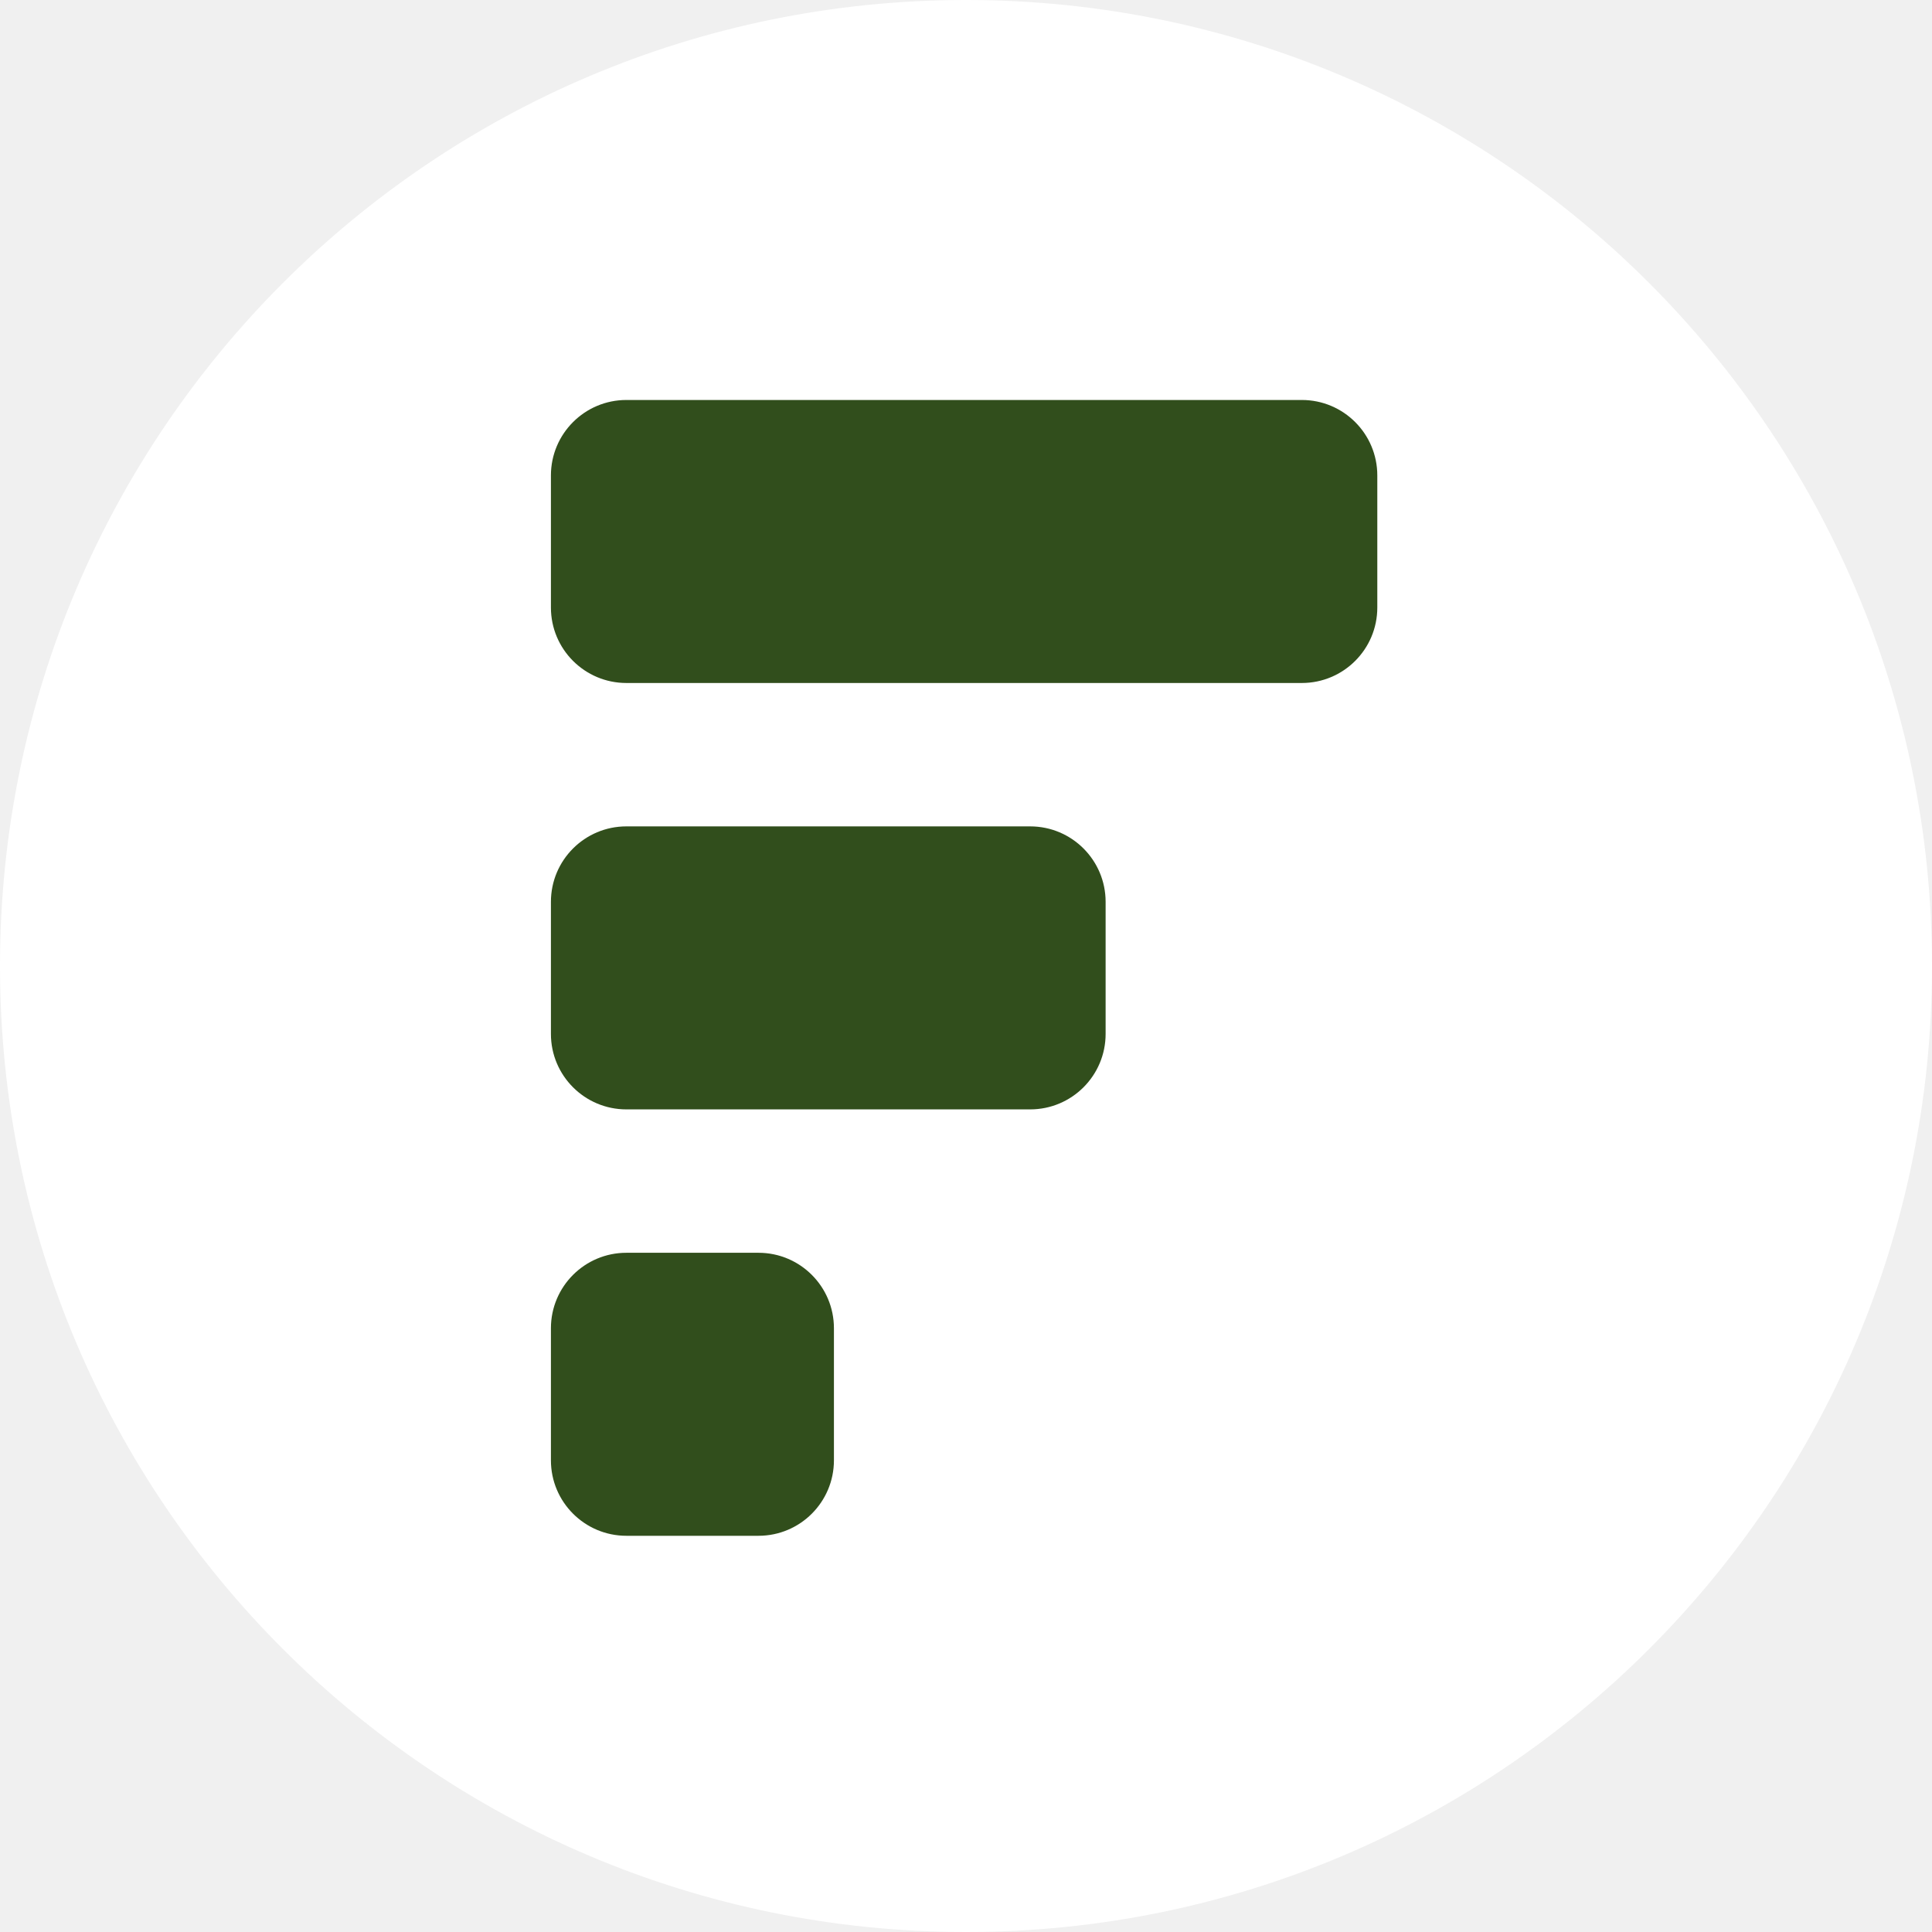
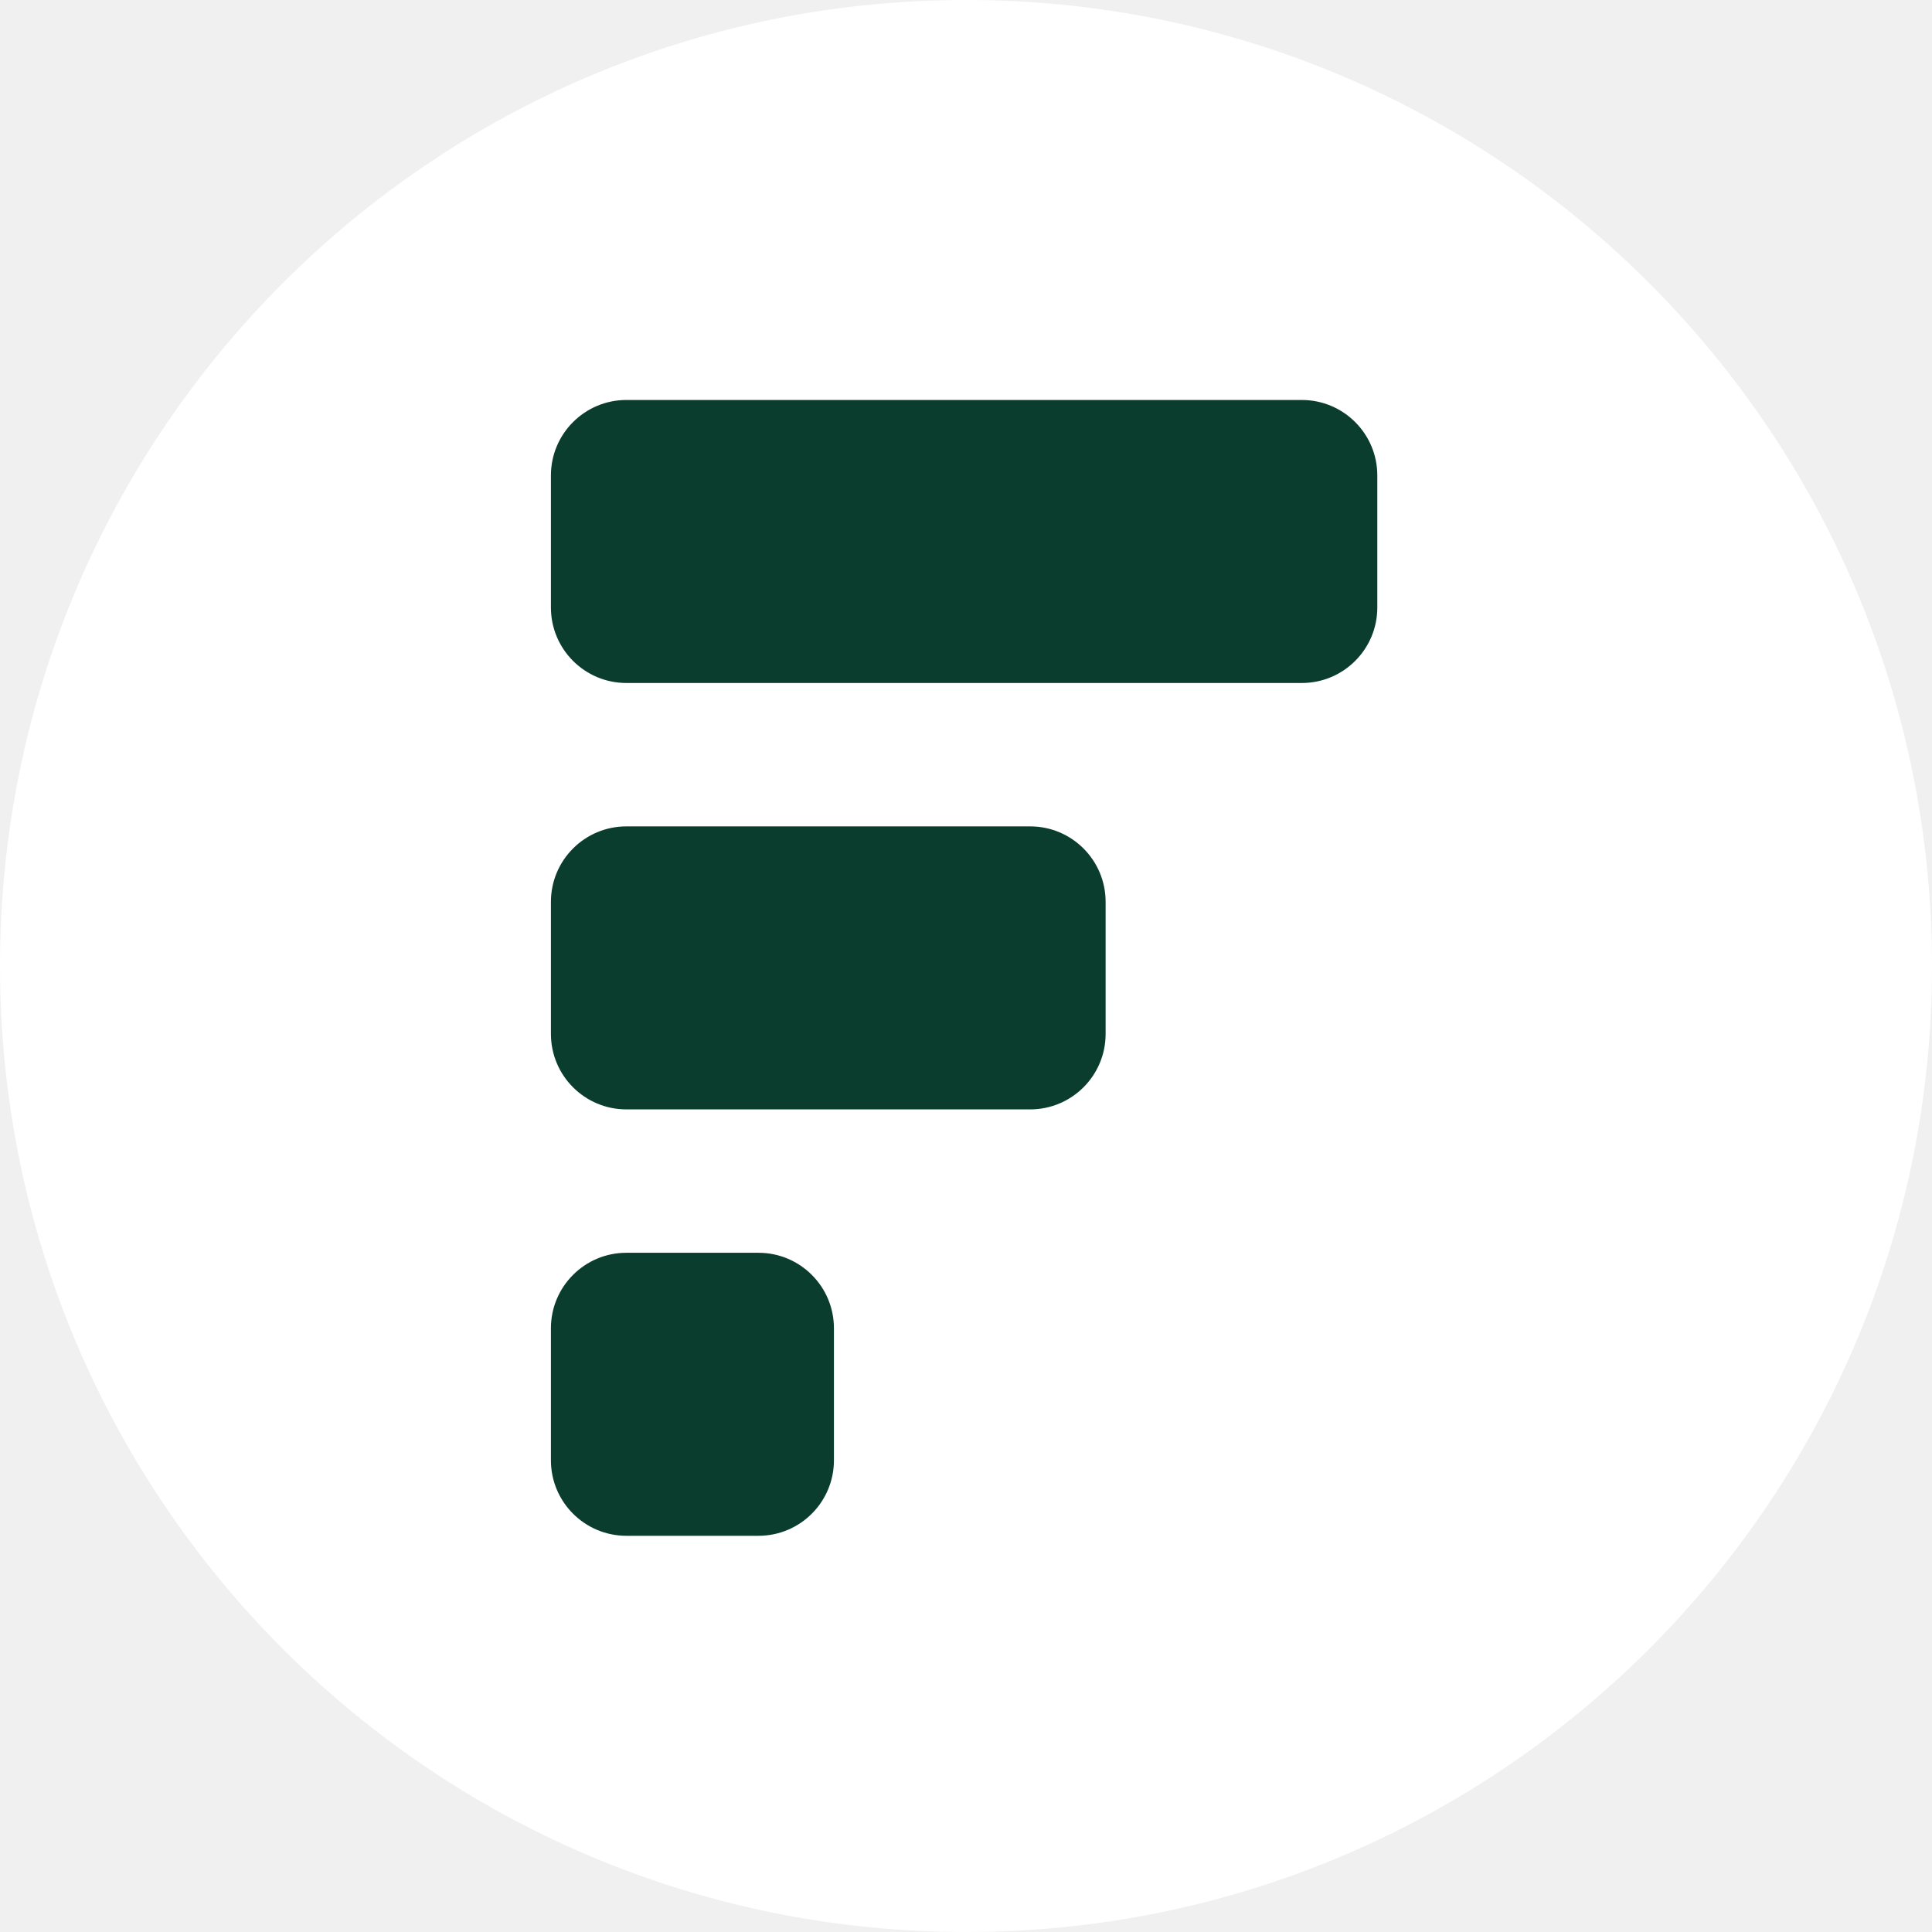
<svg xmlns="http://www.w3.org/2000/svg" width="512" height="512" viewBox="0 0 512 512">
  <g transform="translate(0,0) scale(1)">
    <circle cx="256" cy="256" r="256" fill="#FFFFFF" />
-     <g transform="translate(0,0) scale(1)" fill="#314E1C">
+     <g transform="translate(0,0) scale(1)" fill="#0B3D2E">
      <rect x="146" y="106" width="219" height="75" rx="20" />
      <rect x="146" y="219" width="147" height="75" rx="20" />
      <rect x="146" y="332" width="75" height="75" rx="20" />
    </g>
  </g>
</svg>
